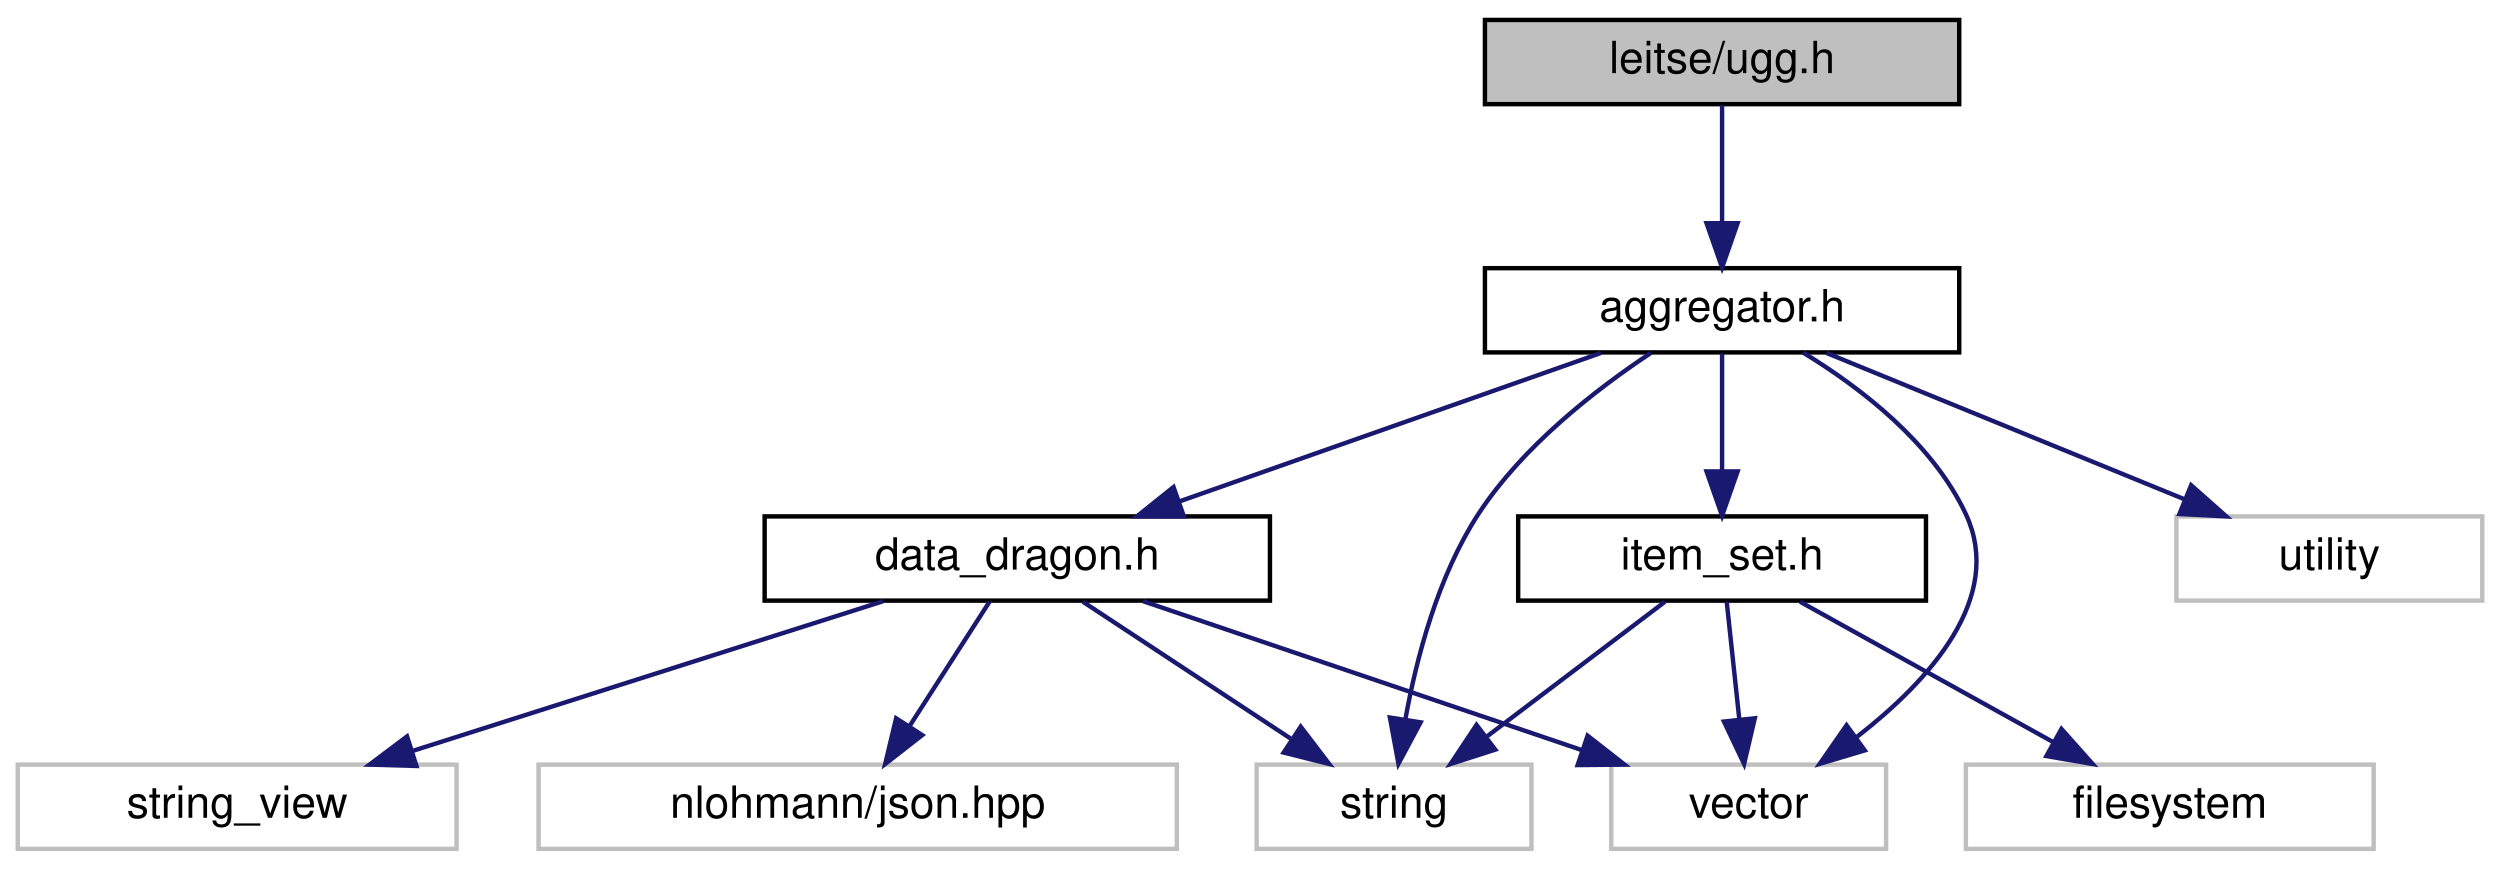
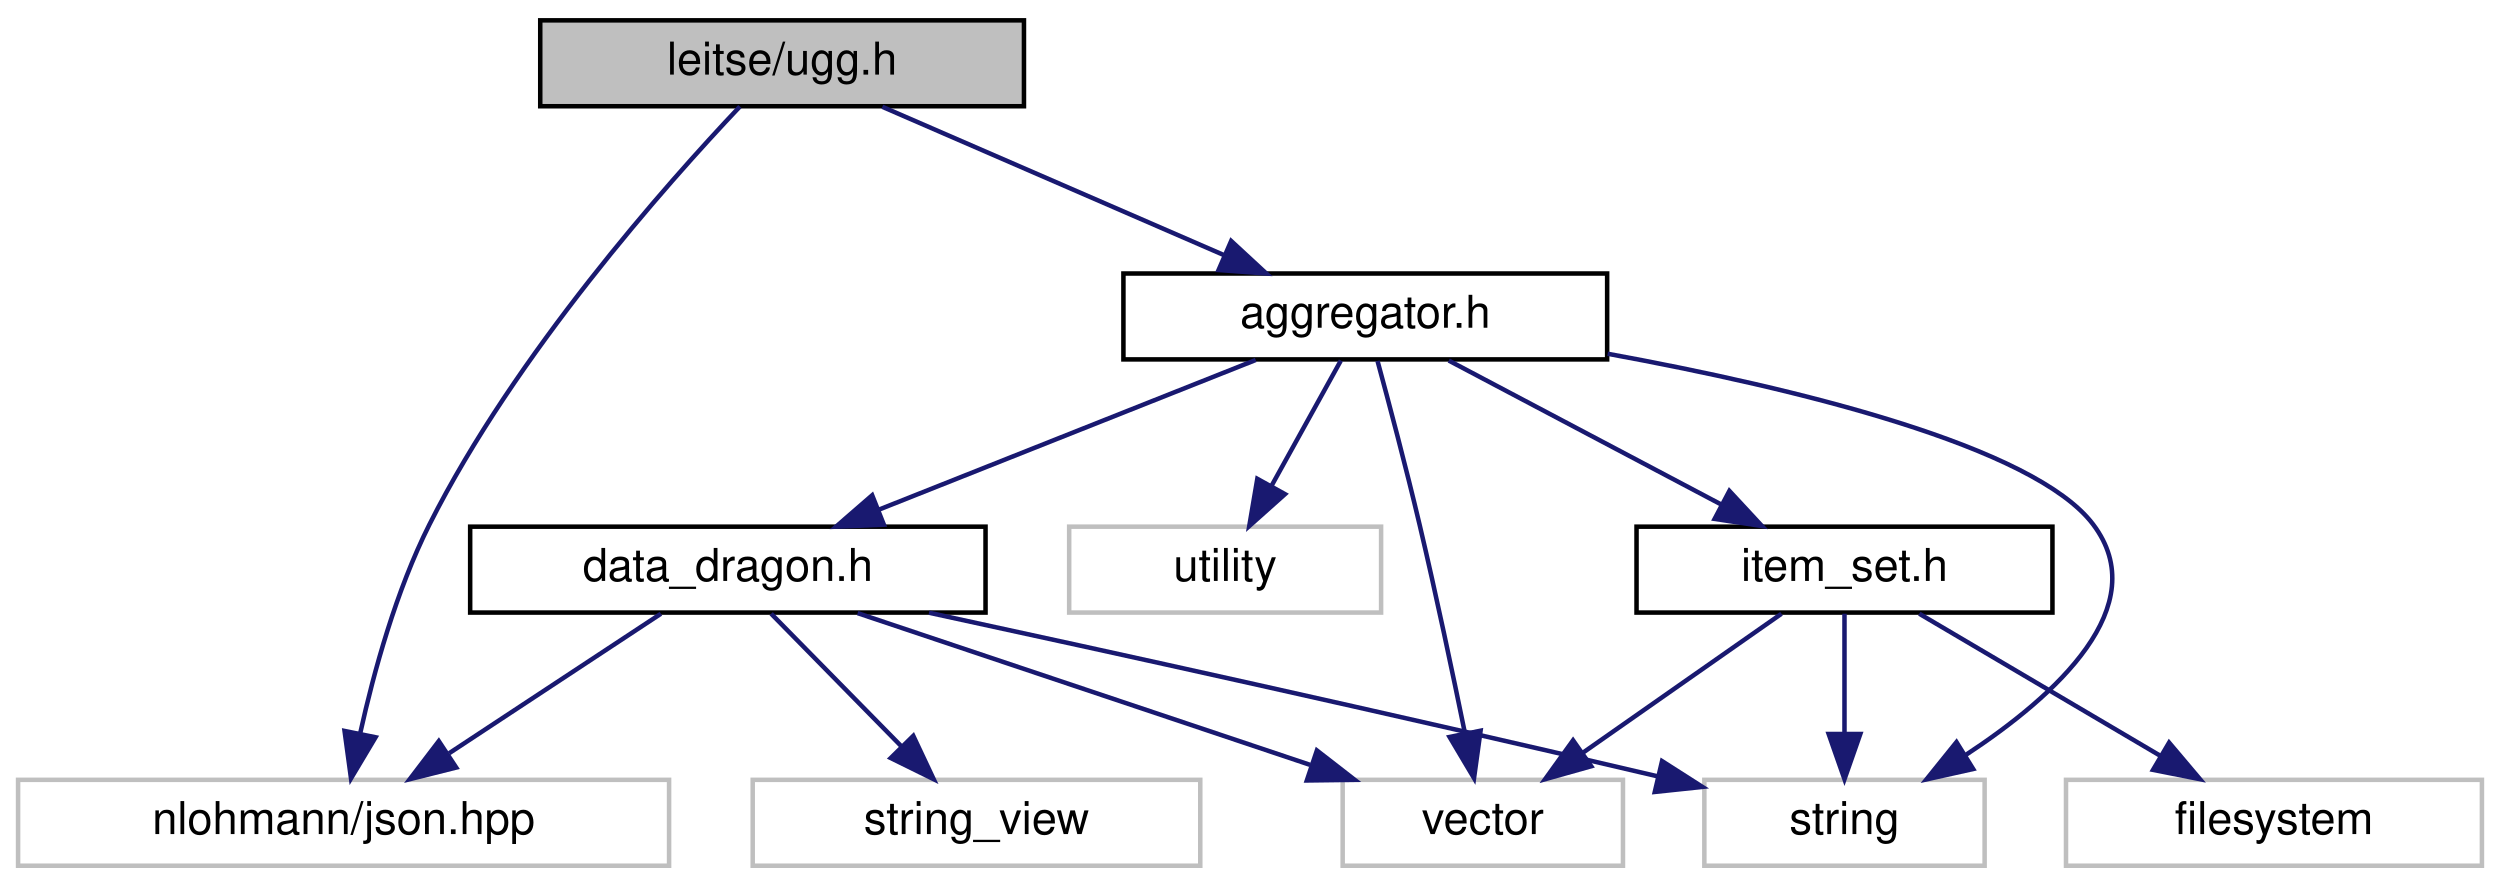
- <svg xmlns="http://www.w3.org/2000/svg" xmlns:xlink="http://www.w3.org/1999/xlink" width="564pt" height="196pt" viewBox="0.00 0.00 564.00 196.00">
+ <svg xmlns="http://www.w3.org/2000/svg" xmlns:xlink="http://www.w3.org/1999/xlink" width="553pt" height="196pt" viewBox="0.00 0.00 553.00 196.00">
  <g id="graph0" class="graph" transform="scale(1 1) rotate(0) translate(4 192)">
    <g id="node1" class="node">
      <g id="a_node1">
        <a xlink:title=" ">
-           <polygon fill="#bfbfbf" stroke="#000000" points="331,-168.5 331,-187.5 438,-187.5 438,-168.5 331,-168.5" />
-           <text text-anchor="middle" x="384.5" y="-175.5" font-family="Helvetica,sans-Serif" font-size="10.00" fill="#000000">leitse/ugg.h</text>
+           <polygon fill="#bfbfbf" stroke="#000000" points="115.5,-168.5 115.5,-187.5 222.5,-187.5 222.5,-168.5 115.5,-168.5" />
+           <text text-anchor="middle" x="169" y="-175.5" font-family="Helvetica,sans-Serif" font-size="10.00" fill="#000000">leitse/ugg.h</text>
        </a>
      </g>
    </g>
    <g id="node2" class="node">
      <g id="a_node2">
        <a xlink:href="aggregator_8h.html" target="_top" xlink:title=" ">
-           <polygon fill="none" stroke="#000000" points="331,-112.5 331,-131.5 438,-131.5 438,-112.5 331,-112.5" />
-           <text text-anchor="middle" x="384.5" y="-119.5" font-family="Helvetica,sans-Serif" font-size="10.00" fill="#000000">aggregator.h</text>
+           <polygon fill="none" stroke="#000000" points="244.5,-112.5 244.5,-131.5 351.5,-131.5 351.5,-112.5 244.5,-112.5" />
+           <text text-anchor="middle" x="298" y="-119.5" font-family="Helvetica,sans-Serif" font-size="10.00" fill="#000000">aggregator.h</text>
        </a>
      </g>
    </g>
    <g id="edge1" class="edge">
-       <path fill="none" stroke="#191970" d="M384.5,-168.245C384.5,-160.938 384.5,-150.694 384.5,-141.705" />
-       <polygon fill="#191970" stroke="#191970" points="388,-141.643 384.5,-131.643 381,-141.643 388,-141.643" />
+       <path fill="none" stroke="#191970" d="M191.176,-168.373C211.977,-159.344 243.292,-145.749 266.646,-135.611" />
+       <polygon fill="#191970" stroke="#191970" points="268.334,-138.694 276.113,-131.501 265.547,-132.273 268.334,-138.694" />
+     </g>
+     <g id="node4" class="node">
+       <g id="a_node4">
+         <a xlink:title=" ">
+           <polygon fill="none" stroke="#bfbfbf" points="0,-.5 0,-19.5 144,-19.5 144,-.5 0,-.5" />
+           <text text-anchor="middle" x="72" y="-7.5" font-family="Helvetica,sans-Serif" font-size="10.00" fill="#000000">nlohmann/json.hpp</text>
+         </a>
+       </g>
+     </g>
+     <g id="edge14" class="edge">
+       <path fill="none" stroke="#191970" d="M159.663,-168.43C143.435,-151.293 109.953,-113.63 91,-76 83.625,-61.357 78.691,-43.404 75.704,-29.921" />
+       <polygon fill="#191970" stroke="#191970" points="79.071,-28.915 73.641,-19.817 72.212,-30.315 79.071,-28.915" />
    </g>
    <g id="node3" class="node">
      <g id="a_node3">
        <a xlink:href="data__dragon_8h.html" target="_top" xlink:title=" ">
-           <polygon fill="none" stroke="#000000" points="168.5,-56.5 168.5,-75.5 282.5,-75.5 282.5,-56.5 168.5,-56.5" />
-           <text text-anchor="middle" x="225.5" y="-63.5" font-family="Helvetica,sans-Serif" font-size="10.00" fill="#000000">data_dragon.h</text>
+           <polygon fill="none" stroke="#000000" points="100,-56.5 100,-75.5 214,-75.5 214,-56.5 100,-56.5" />
+           <text text-anchor="middle" x="157" y="-63.5" font-family="Helvetica,sans-Serif" font-size="10.00" fill="#000000">data_dragon.h</text>
        </a>
      </g>
    </g>
    <g id="edge2" class="edge">
-       <path fill="none" stroke="#191970" d="M357.167,-112.373C330.957,-103.142 291.202,-89.14 262.233,-78.938" />
-       <polygon fill="#191970" stroke="#191970" points="263.071,-75.522 252.476,-75.501 260.746,-82.124 263.071,-75.522" />
+       <path fill="none" stroke="#191970" d="M273.761,-112.373C250.721,-103.223 215.879,-89.384 190.25,-79.206" />
+       <polygon fill="#191970" stroke="#191970" points="191.508,-75.939 180.923,-75.501 188.924,-82.445 191.508,-75.939" />
    </g>
    <g id="node5" class="node">
      <g id="a_node5">
        <a xlink:title=" ">
-           <polygon fill="none" stroke="#bfbfbf" points="279.5,-.5 279.5,-19.5 341.5,-19.5 341.5,-.5 279.5,-.5" />
-           <text text-anchor="middle" x="310.5" y="-7.5" font-family="Helvetica,sans-Serif" font-size="10.00" fill="#000000">string</text>
+           <polygon fill="none" stroke="#bfbfbf" points="373,-.5 373,-19.5 435,-19.5 435,-.5 373,-.5" />
+           <text text-anchor="middle" x="404" y="-7.5" font-family="Helvetica,sans-Serif" font-size="10.00" fill="#000000">string</text>
        </a>
      </g>
    </g>
    <g id="edge11" class="edge">
-       <path fill="none" stroke="#191970" d="M368.509,-112.423C356.139,-104.225 339.486,-91.333 329.5,-76 320.36,-61.967 315.53,-43.465 313.032,-29.623" />
-       <polygon fill="#191970" stroke="#191970" points="316.483,-29.039 311.491,-19.694 309.566,-30.113 316.483,-29.039" />
+       <path fill="none" stroke="#191970" d="M351.614,-113.748C393.205,-106.122 445.914,-93.348 459,-76 472.614,-57.952 450.827,-38.139 430.786,-24.978" />
+       <polygon fill="#191970" stroke="#191970" points="432.466,-21.901 422.125,-19.599 428.774,-27.848 432.466,-21.901" />
    </g>
    <g id="node7" class="node">
      <g id="a_node7">
        <a xlink:title=" ">
-           <polygon fill="none" stroke="#bfbfbf" points="359.5,-.5 359.5,-19.5 421.5,-19.5 421.5,-.5 359.5,-.5" />
-           <text text-anchor="middle" x="390.5" y="-7.5" font-family="Helvetica,sans-Serif" font-size="10.00" fill="#000000">vector</text>
+           <polygon fill="none" stroke="#bfbfbf" points="293,-.5 293,-19.5 355,-19.5 355,-.5 293,-.5" />
+           <text text-anchor="middle" x="324" y="-7.5" font-family="Helvetica,sans-Serif" font-size="10.00" fill="#000000">vector</text>
        </a>
      </g>
    </g>
    <g id="edge13" class="edge">
-       <path fill="none" stroke="#191970" d="M402.783,-112.451C415.686,-104.59 431.964,-92.127 439.5,-76 448.298,-57.173 431.233,-38.41 414.881,-25.729" />
-       <polygon fill="#191970" stroke="#191970" points="416.687,-22.716 406.536,-19.684 412.581,-28.385 416.687,-22.716" />
+       <path fill="none" stroke="#191970" d="M300.707,-112.162C303.23,-102.871 307.038,-88.53 310,-76 313.663,-60.504 317.383,-42.855 320.067,-29.709" />
+       <polygon fill="#191970" stroke="#191970" points="323.505,-30.367 322.054,-19.872 316.644,-28.981 323.505,-30.367" />
    </g>
    <g id="node8" class="node">
      <g id="a_node8">
        <a xlink:href="item__set_8h.html" target="_top" xlink:title=" ">
-           <polygon fill="none" stroke="#000000" points="338.5,-56.5 338.5,-75.5 430.5,-75.5 430.5,-56.5 338.5,-56.5" />
-           <text text-anchor="middle" x="384.5" y="-63.5" font-family="Helvetica,sans-Serif" font-size="10.00" fill="#000000">item_set.h</text>
+           <polygon fill="none" stroke="#000000" points="358,-56.5 358,-75.5 450,-75.5 450,-56.5 358,-56.5" />
+           <text text-anchor="middle" x="404" y="-63.5" font-family="Helvetica,sans-Serif" font-size="10.00" fill="#000000">item_set.h</text>
        </a>
      </g>
    </g>
    <g id="edge7" class="edge">
-       <path fill="none" stroke="#191970" d="M384.5,-112.246C384.5,-104.938 384.5,-94.694 384.5,-85.705" />
-       <polygon fill="#191970" stroke="#191970" points="388,-85.643 384.5,-75.643 381,-85.643 388,-85.643" />
+       <path fill="none" stroke="#191970" d="M316.464,-112.246C333.107,-103.453 357.799,-90.408 376.719,-80.412" />
+       <polygon fill="#191970" stroke="#191970" points="378.541,-83.409 385.748,-75.643 375.271,-77.219 378.541,-83.409" />
    </g>
    <g id="node10" class="node">
      <g id="a_node10">
        <a xlink:title=" ">
-           <polygon fill="none" stroke="#bfbfbf" points="487,-56.5 487,-75.5 556,-75.5 556,-56.5 487,-56.5" />
-           <text text-anchor="middle" x="521.5" y="-63.5" font-family="Helvetica,sans-Serif" font-size="10.00" fill="#000000">utility</text>
+           <polygon fill="none" stroke="#bfbfbf" points="232.5,-56.5 232.5,-75.5 301.5,-75.5 301.5,-56.5 232.5,-56.5" />
+           <text text-anchor="middle" x="267" y="-63.5" font-family="Helvetica,sans-Serif" font-size="10.00" fill="#000000">utility</text>
        </a>
      </g>
    </g>
    <g id="edge12" class="edge">
-       <path fill="none" stroke="#191970" d="M408.051,-112.373C430.339,-103.263 463.994,-89.506 488.864,-79.34" />
-       <polygon fill="#191970" stroke="#191970" points="490.324,-82.525 498.256,-75.501 487.675,-76.045 490.324,-82.525" />
-     </g>
-     <g id="node4" class="node">
-       <g id="a_node4">
-         <a xlink:title=" ">
-           <polygon fill="none" stroke="#bfbfbf" points="117.5,-.5 117.5,-19.5 261.5,-19.5 261.5,-.5 117.5,-.5" />
-           <text text-anchor="middle" x="189.5" y="-7.5" font-family="Helvetica,sans-Serif" font-size="10.00" fill="#000000">nlohmann/json.hpp</text>
-         </a>
-       </g>
+       <path fill="none" stroke="#191970" d="M292.6,-112.246C288.377,-104.617 282.383,-93.788 277.256,-84.527" />
+       <polygon fill="#191970" stroke="#191970" points="280.243,-82.697 272.338,-75.643 274.119,-86.087 280.243,-82.697" />
    </g>
    <g id="edge3" class="edge">
-       <path fill="none" stroke="#191970" d="M219.229,-56.245C214.274,-48.537 207.217,-37.56 201.222,-28.235" />
-       <polygon fill="#191970" stroke="#191970" points="204.051,-26.162 195.699,-19.643 198.162,-29.947 204.051,-26.162" />
+       <path fill="none" stroke="#191970" d="M142.194,-56.245C129.274,-47.734 110.307,-35.237 95.345,-25.38" />
+       <polygon fill="#191970" stroke="#191970" points="96.912,-22.222 86.636,-19.643 93.061,-28.067 96.912,-22.222" />
    </g>
    <g id="edge4" class="edge">
-       <path fill="none" stroke="#191970" d="M240.306,-56.245C253.226,-47.734 272.193,-35.237 287.155,-25.38" />
-       <polygon fill="#191970" stroke="#191970" points="289.439,-28.067 295.864,-19.643 285.588,-22.222 289.439,-28.067" />
+       <path fill="none" stroke="#191970" d="M201.495,-56.467C241.335,-47.851 301.6,-34.623 362.756,-20.254" />
+       <polygon fill="#191970" stroke="#191970" points="363.646,-23.64 372.576,-17.939 362.04,-16.827 363.646,-23.64" />
    </g>
    <g id="node6" class="node">
      <g id="a_node6">
        <a xlink:title=" ">
-           <polygon fill="none" stroke="#bfbfbf" points="0,-.5 0,-19.5 99,-19.5 99,-.5 0,-.5" />
-           <text text-anchor="middle" x="49.5" y="-7.5" font-family="Helvetica,sans-Serif" font-size="10.00" fill="#000000">string_view</text>
+           <polygon fill="none" stroke="#bfbfbf" points="162.5,-.5 162.5,-19.5 261.5,-19.5 261.5,-.5 162.5,-.5" />
+           <text text-anchor="middle" x="212" y="-7.5" font-family="Helvetica,sans-Serif" font-size="10.00" fill="#000000">string_view</text>
        </a>
      </g>
    </g>
    <g id="edge5" class="edge">
-       <path fill="none" stroke="#191970" d="M195.244,-56.373C165.852,-47.021 121.071,-32.773 88.907,-22.538" />
-       <polygon fill="#191970" stroke="#191970" points="89.951,-19.198 79.361,-19.501 87.829,-25.869 89.951,-19.198" />
+       <path fill="none" stroke="#191970" d="M166.58,-56.245C174.546,-48.135 186.064,-36.407 195.508,-26.792" />
+       <polygon fill="#191970" stroke="#191970" points="198.019,-29.23 202.53,-19.643 193.025,-24.325 198.019,-29.23" />
    </g>
    <g id="edge6" class="edge">
-       <path fill="none" stroke="#191970" d="M253.864,-56.373C281.183,-47.102 322.68,-33.018 352.774,-22.804" />
-       <polygon fill="#191970" stroke="#191970" points="354.161,-26.029 362.506,-19.501 351.911,-19.401 354.161,-26.029" />
+       <path fill="none" stroke="#191970" d="M185.708,-56.373C213.358,-47.102 255.358,-33.018 285.817,-22.804" />
+       <polygon fill="#191970" stroke="#191970" points="287.298,-25.999 295.666,-19.501 285.072,-19.362 287.298,-25.999" />
    </g>
    <g id="edge9" class="edge">
-       <path fill="none" stroke="#191970" d="M371.61,-56.245C360.575,-47.894 344.471,-35.708 331.565,-25.941" />
-       <polygon fill="#191970" stroke="#191970" points="333.328,-22.886 323.242,-19.643 329.104,-28.468 333.328,-22.886" />
+       <path fill="none" stroke="#191970" d="M404,-56.245C404,-48.938 404,-38.694 404,-29.705" />
+       <polygon fill="#191970" stroke="#191970" points="407.5,-29.643 404,-19.643 400.5,-29.643 407.5,-29.643" />
    </g>
    <g id="edge10" class="edge">
-       <path fill="none" stroke="#191970" d="M385.545,-56.245C386.328,-48.938 387.426,-38.694 388.389,-29.705" />
-       <polygon fill="#191970" stroke="#191970" points="391.882,-29.959 389.467,-19.643 384.921,-29.213 391.882,-29.959" />
+       <path fill="none" stroke="#191970" d="M390.065,-56.245C377.905,-47.734 360.054,-35.237 345.971,-25.38" />
+       <polygon fill="#191970" stroke="#191970" points="347.975,-22.51 337.775,-19.643 343.961,-28.245 347.975,-22.51" />
    </g>
    <g id="node9" class="node">
      <g id="a_node9">
        <a xlink:title=" ">
-           <polygon fill="none" stroke="#bfbfbf" points="439.5,-.5 439.5,-19.5 531.5,-19.5 531.5,-.5 439.5,-.5" />
-           <text text-anchor="middle" x="485.5" y="-7.5" font-family="Helvetica,sans-Serif" font-size="10.00" fill="#000000">filesystem</text>
+           <polygon fill="none" stroke="#bfbfbf" points="453,-.5 453,-19.5 545,-19.5 545,-.5 453,-.5" />
+           <text text-anchor="middle" x="499" y="-7.5" font-family="Helvetica,sans-Serif" font-size="10.00" fill="#000000">filesystem</text>
        </a>
      </g>
    </g>
    <g id="edge8" class="edge">
-       <path fill="none" stroke="#191970" d="M402.093,-56.245C417.879,-47.493 441.264,-34.527 459.259,-24.55" />
-       <polygon fill="#191970" stroke="#191970" points="461.06,-27.553 468.109,-19.643 457.666,-21.431 461.06,-27.553" />
+       <path fill="none" stroke="#191970" d="M420.548,-56.245C435.26,-47.573 456.989,-34.764 473.851,-24.825" />
+       <polygon fill="#191970" stroke="#191970" points="475.805,-27.736 482.642,-19.643 472.25,-21.706 475.805,-27.736" />
    </g>
  </g>
</svg>
